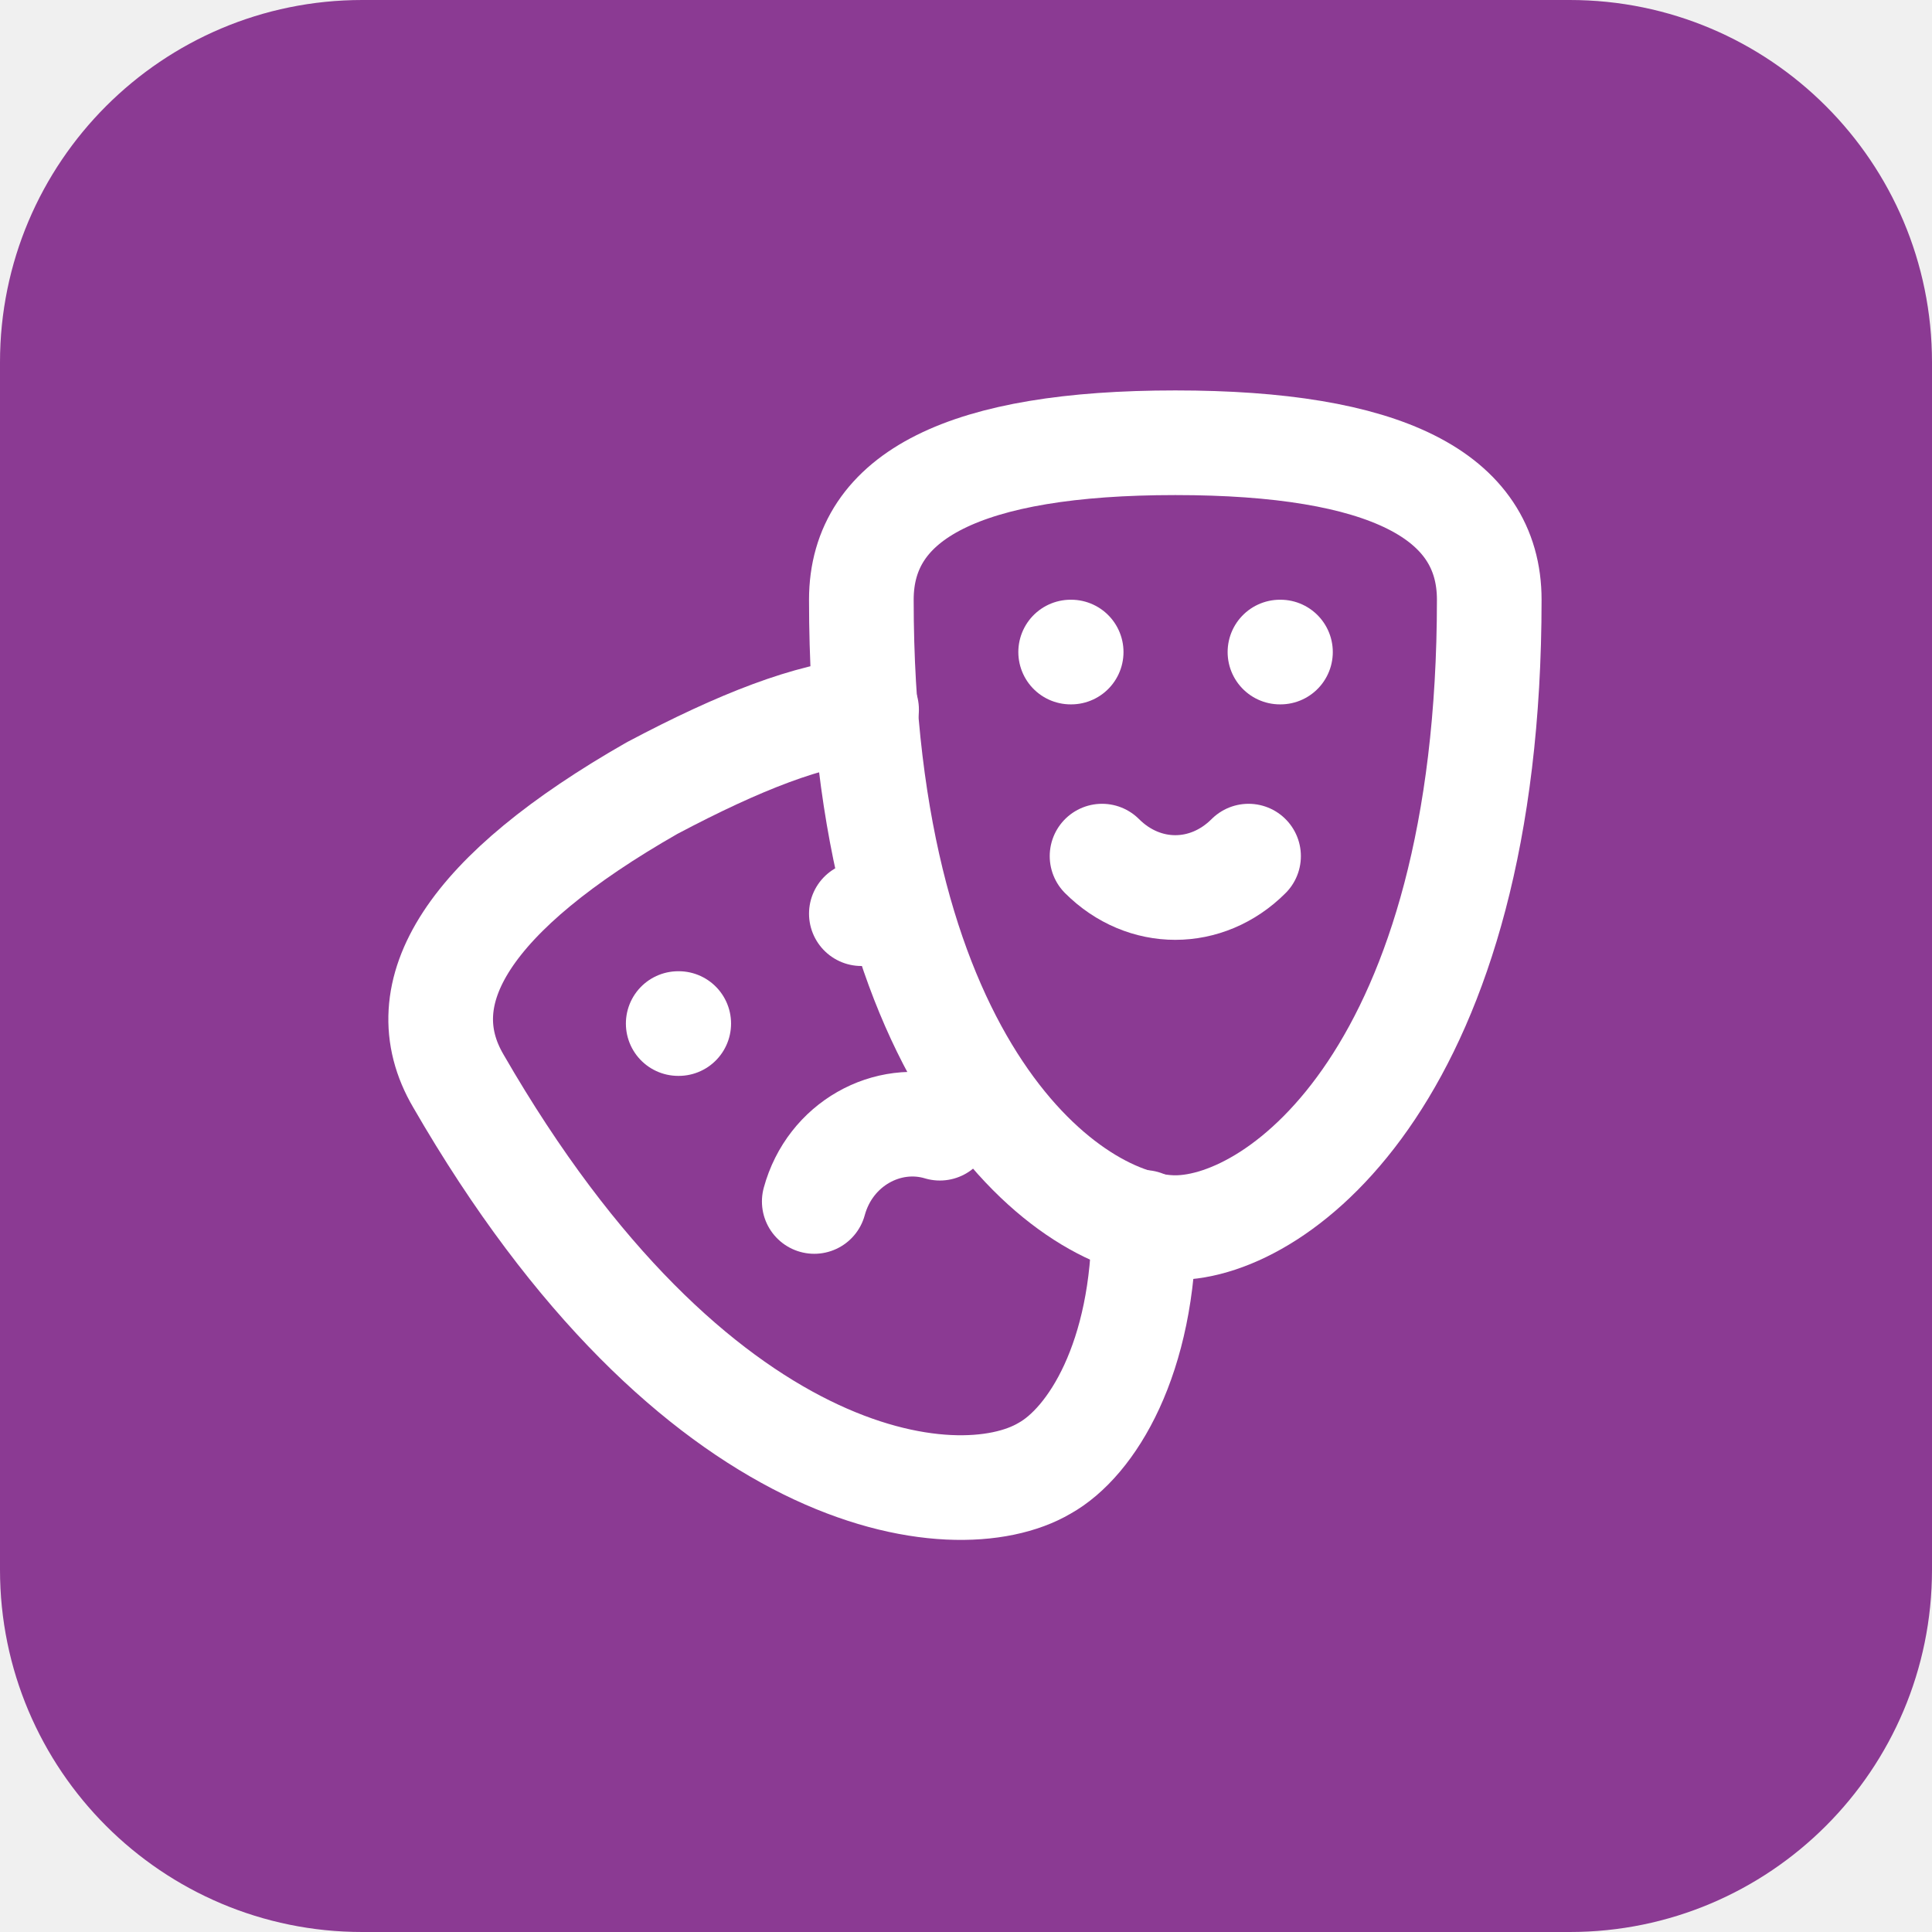
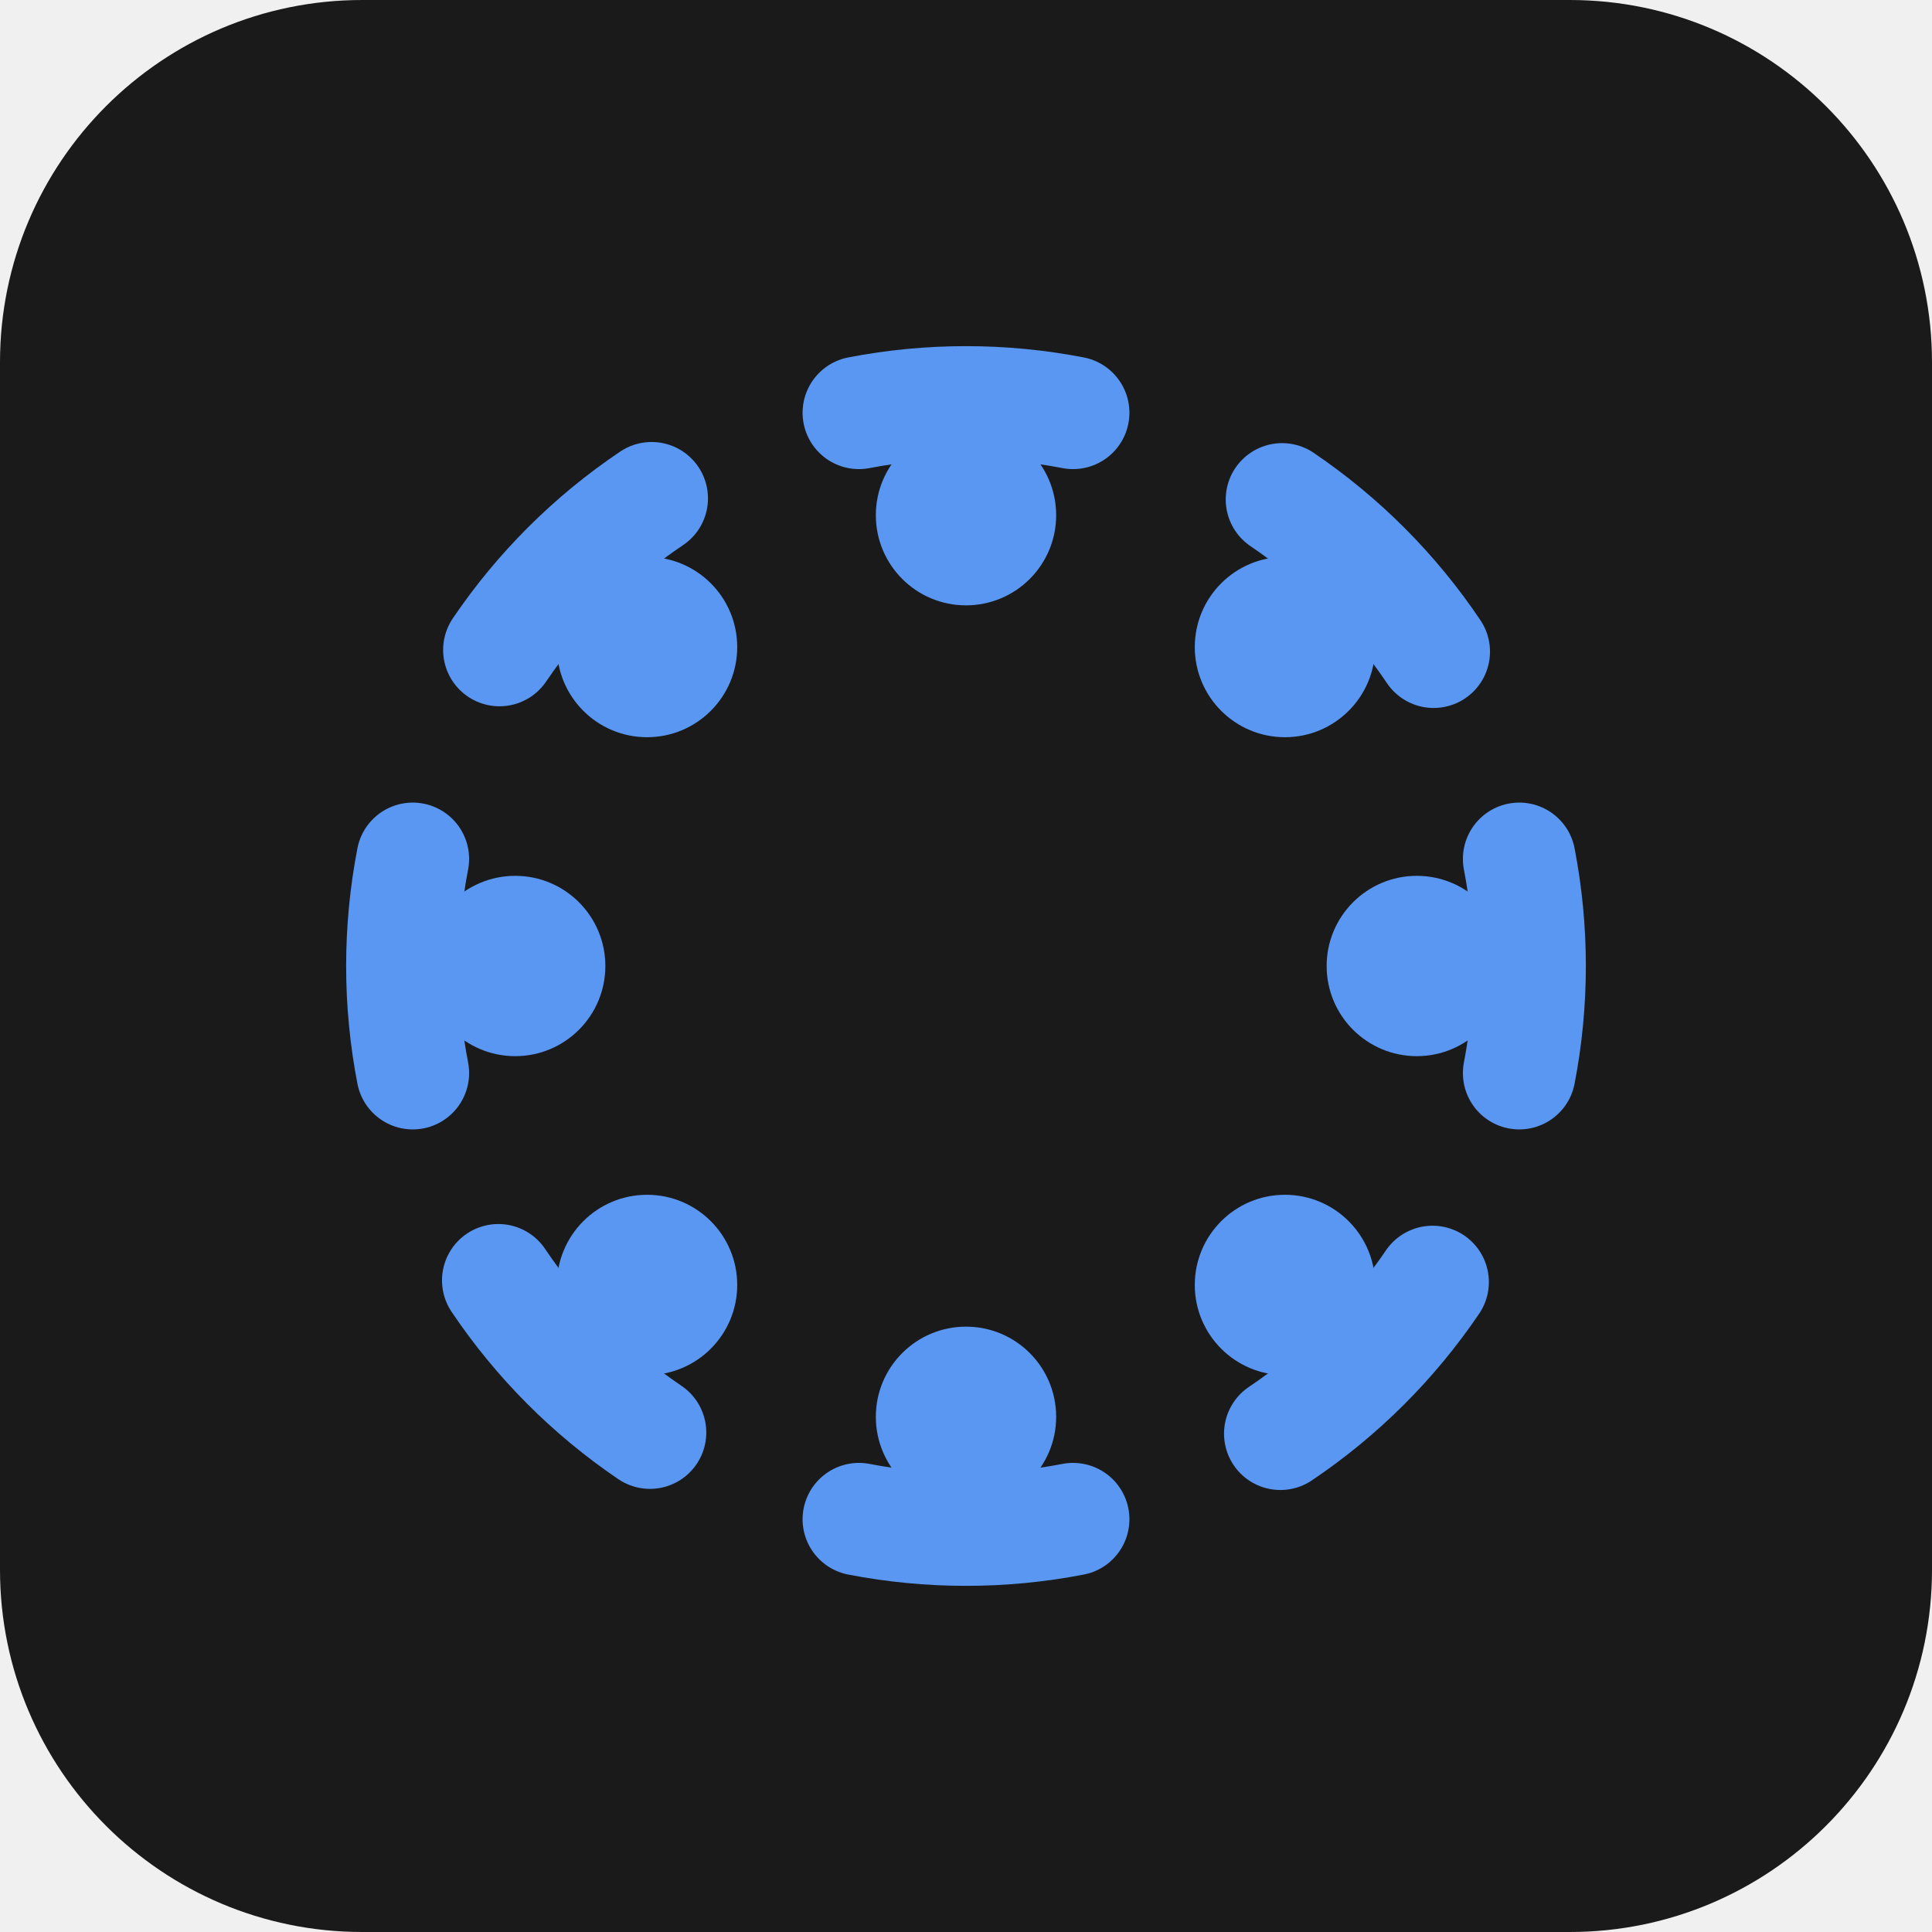
<svg xmlns="http://www.w3.org/2000/svg" viewBox="0 0 24 24">
-   <rect width="24" height="24" rx="4.5" fill="#8B3A93" />
-   <g transform="translate(12 12) scale(0.65) translate(-12 -12)">
-     <path d="M10 11h.01" fill="none" stroke="#fff" stroke-width="2" stroke-linecap="round" stroke-linejoin="round" />
-     <path d="M14 6h.01" fill="none" stroke="#fff" stroke-width="2" stroke-linecap="round" stroke-linejoin="round" />
-     <path d="M18 6h.01" fill="none" stroke="#fff" stroke-width="2" stroke-linecap="round" stroke-linejoin="round" />
-     <path d="M6.5 13.1h.01" fill="none" stroke="#fff" stroke-width="2" stroke-linecap="round" stroke-linejoin="round" />
-     <path d="M22 5c0 9-4 12-6 12s-6-3-6-12c0-2 2-3 6-3s6 1 6 3" fill="none" stroke="#fff" stroke-width="2" stroke-linecap="round" stroke-linejoin="round" />
-     <path d="M17.4 9.9c-.8.8-2 .8-2.8 0" fill="none" stroke="#fff" stroke-width="2" stroke-linecap="round" stroke-linejoin="round" />
-     <path d="M10.1 7.1C9 7.2 7.7 7.7 6 8.6c-3.5 2-4.7 3.9-3.7 5.6 4.5 7.8 9.5 8.4 11.2 7.4.9-.5 1.9-2.1 1.9-4.7" fill="none" stroke="#fff" stroke-width="2" stroke-linecap="round" stroke-linejoin="round" />
-     <path d="M9.1 16.5c.3-1.1 1.4-1.7 2.4-1.4" fill="none" stroke="#fff" stroke-width="2" stroke-linecap="round" stroke-linejoin="round" />
+   <rect width="24" height="24" rx="4.5" fill="#1a1a1a" />
+   <g transform="translate(12 12) scale(0.7) translate(-12 -12)" fill="none" stroke="#5A97F2" stroke-width="2" stroke-linecap="round" stroke-linejoin="round">
+     <path d="M10.1 2.182a10 10 0 0 1 3.8 0" />
+     <path d="M13.9 21.818a10 10 0 0 1-3.8 0" />
+     <path d="M17.609 3.721a10 10 0 0 1 2.69 2.7" />
+     <path d="M2.182 13.9a10 10 0 0 1 0-3.8" />
+     <path d="M20.279 17.609a10 10 0 0 1-2.7 2.69" />
+     <path d="M21.818 10.1a10 10 0 0 1 0 3.8" />
+     <path d="M3.721 6.391a10 10 0 0 1 2.7-2.69" />
+     <path d="M6.391 20.279a10 10 0 0 1-2.69-2.7" />
+     <circle cx="12" cy="4" r="1.6" fill="#5A97F2" stroke="none" />
+     <circle cx="17.66" cy="6.34" r="1.6" fill="#5A97F2" stroke="none" />
+     <circle cx="20" cy="12" r="1.6" fill="#5A97F2" stroke="none" />
+     <circle cx="17.66" cy="17.66" r="1.6" fill="#5A97F2" stroke="none" />
+     <circle cx="12" cy="20" r="1.6" fill="#5A97F2" stroke="none" />
+     <circle cx="6.34" cy="17.66" r="1.6" fill="#5A97F2" stroke="none" />
+     <circle cx="4" cy="12" r="1.6" fill="#5A97F2" stroke="none" />
+     <circle cx="6.34" cy="6.34" r="1.6" fill="#5A97F2" stroke="none" />
  </g>
</svg>
